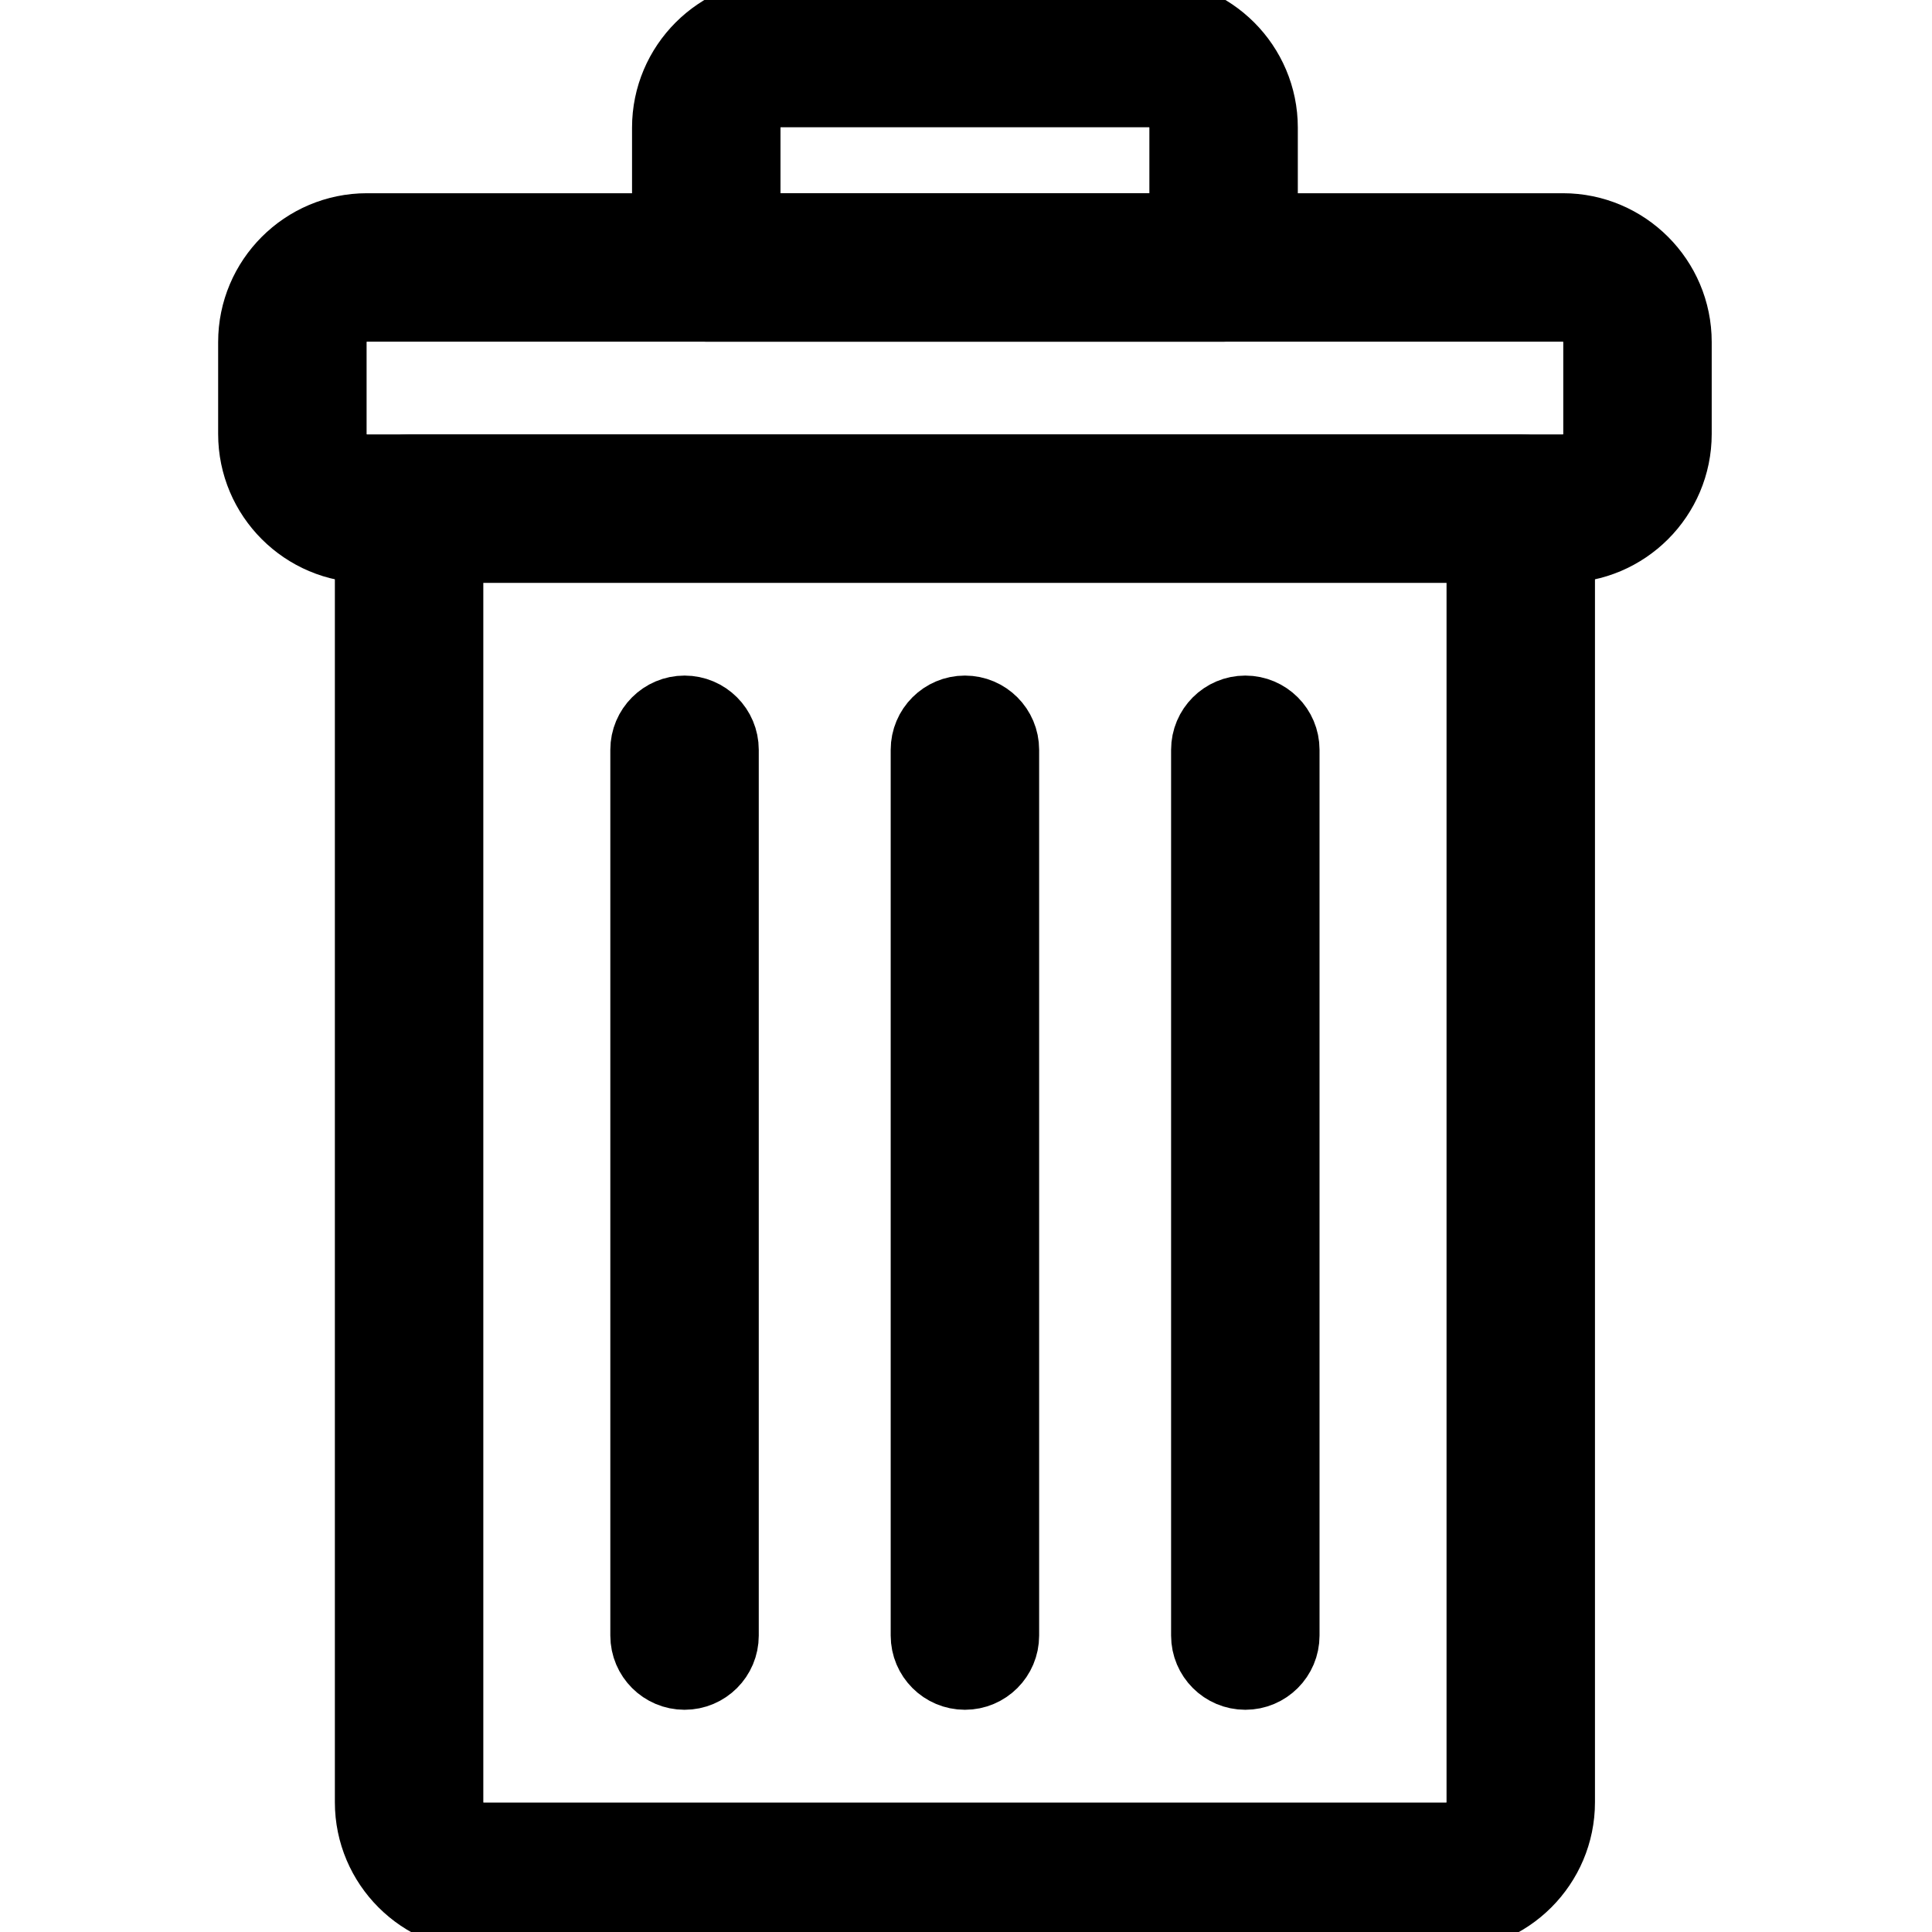
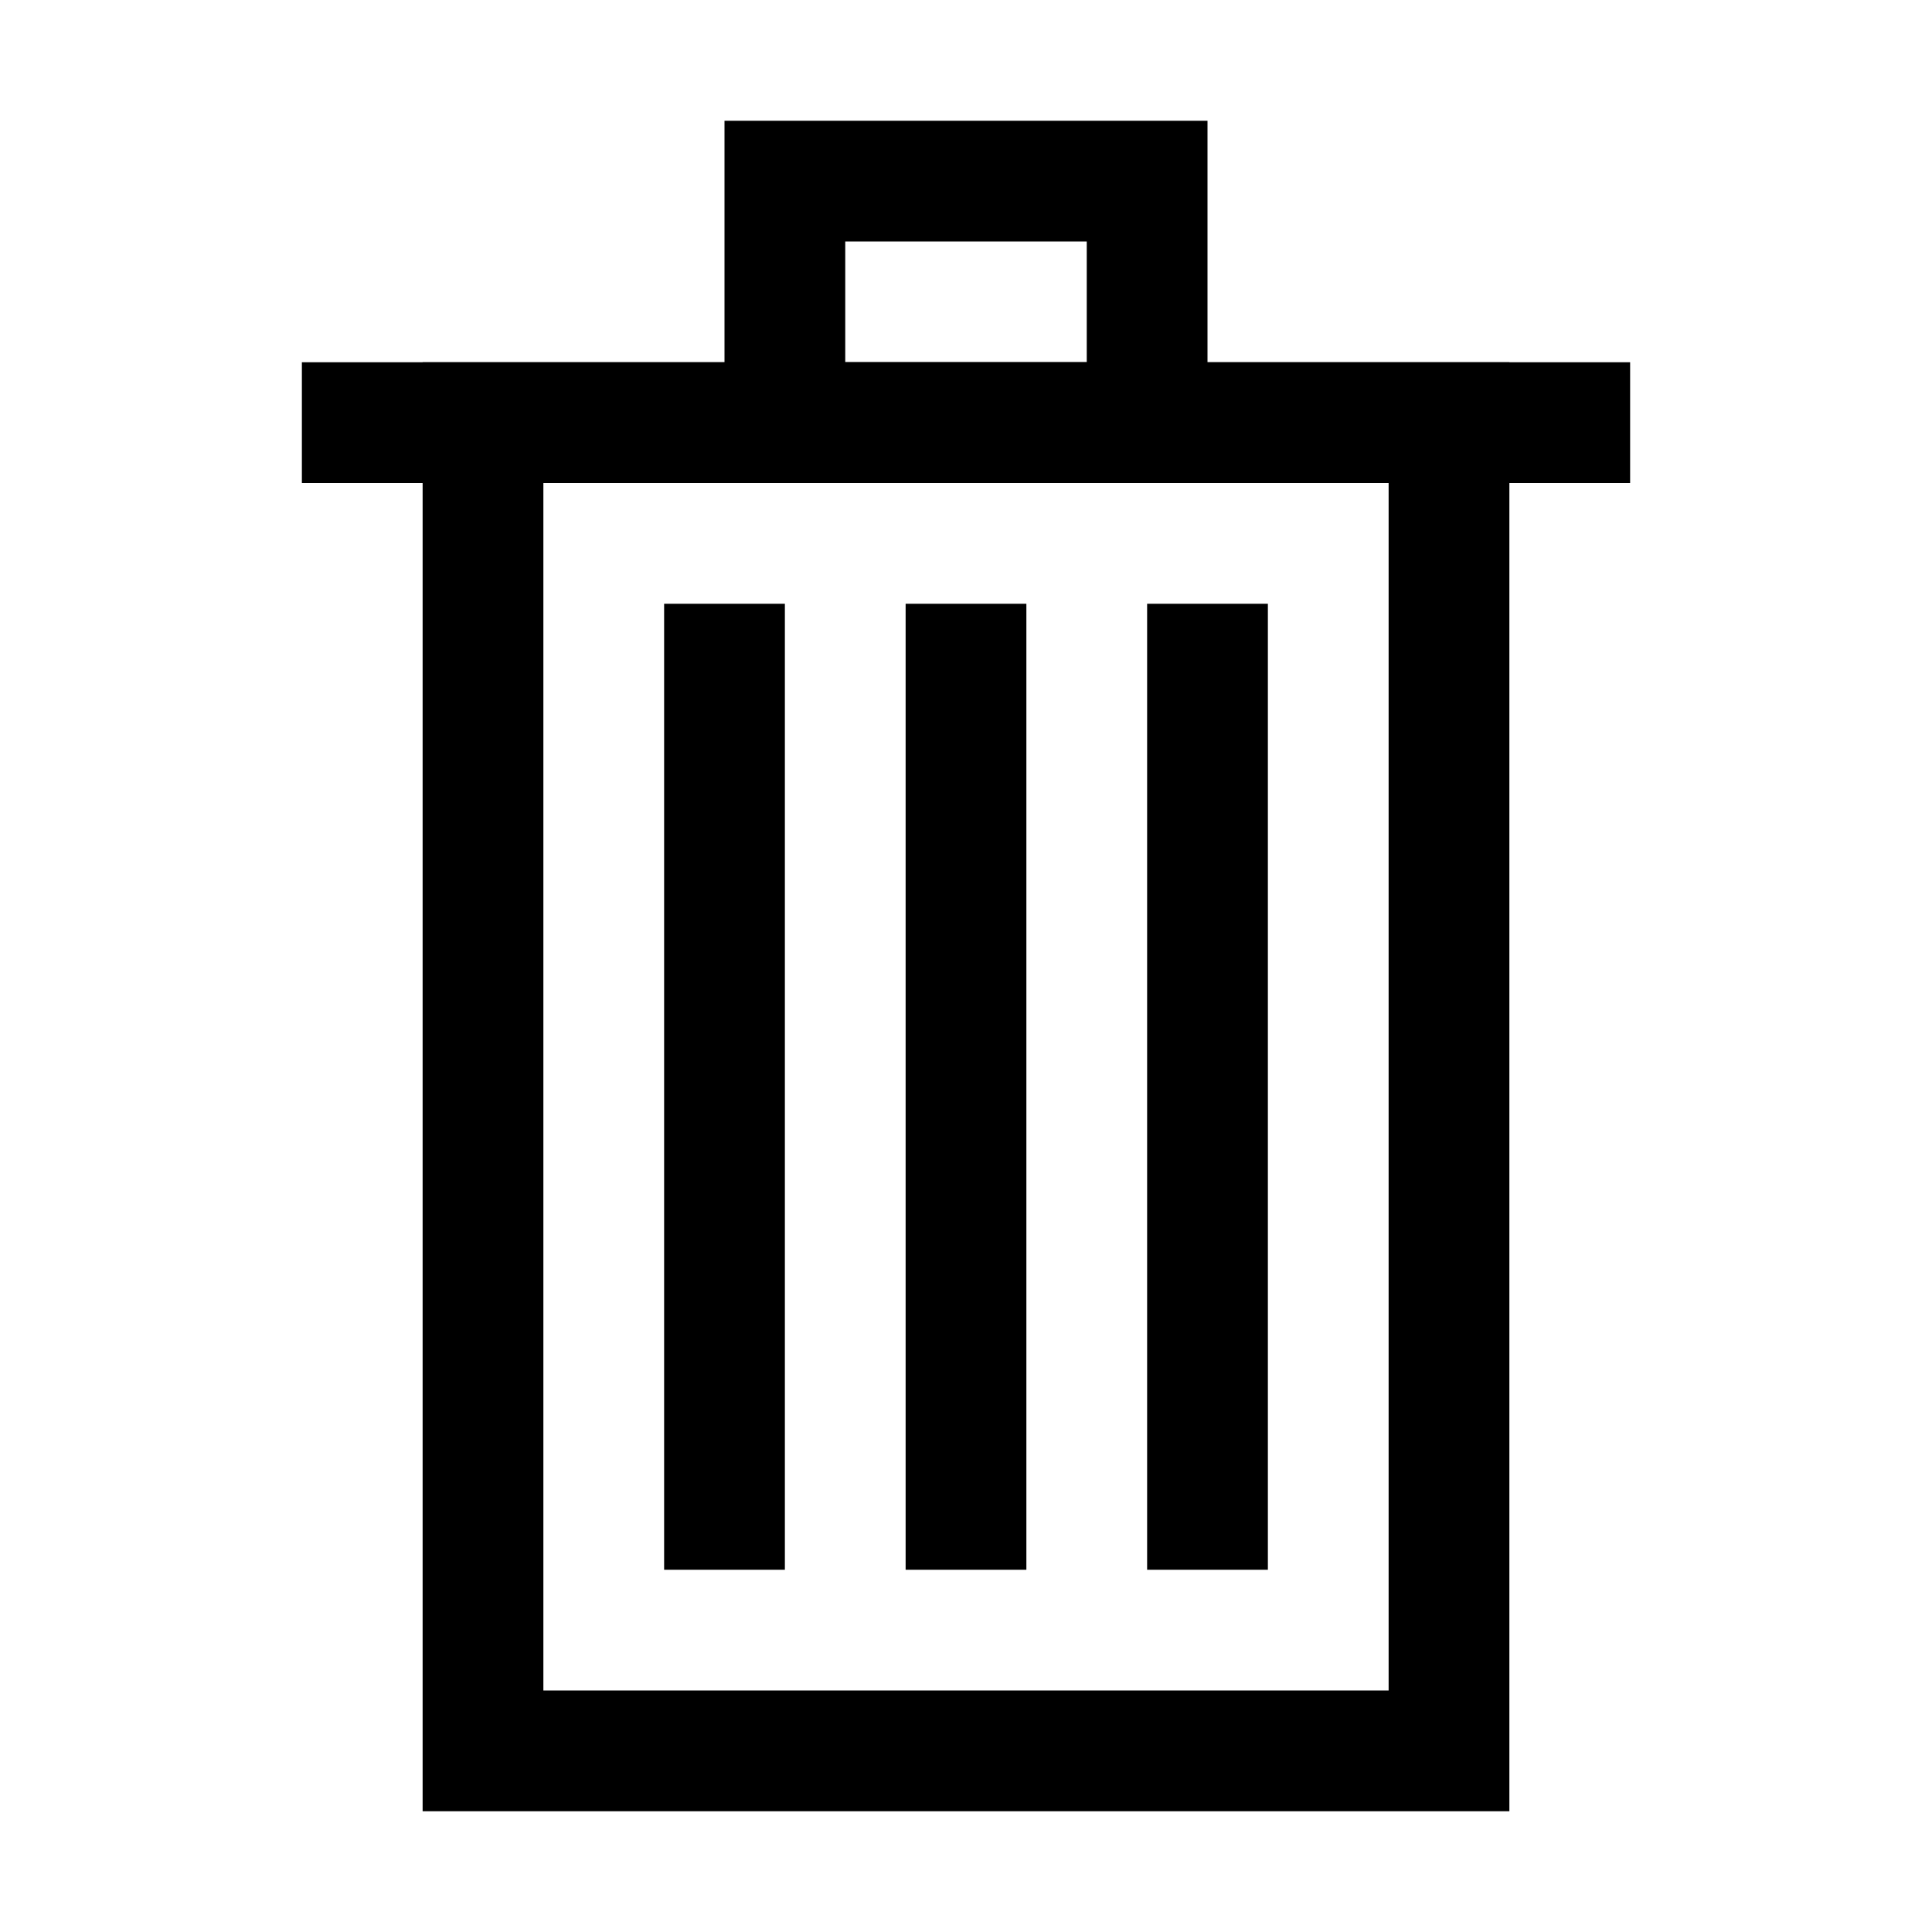
- <svg xmlns="http://www.w3.org/2000/svg" version="1.1" viewBox="0 0 256 256" xml:space="preserve">
-   <g style="stroke: currentColor; stroke-width: 3; stroke-dasharray: none; stroke-linecap: butt; stroke-linejoin: miter; stroke-miterlimit: 10; fill: none; fill-rule: nonzero; opacity: 1;" transform="translate(1.406593 1.406593) scale(2.81 2.81)">
-     <path d="M 67.692 90 H 22.308 c -3.042 0 -5.518 -2.476 -5.518 -5.518 v -61 c 0 -1.104 0.896 -2 2 -2 h 52.42 c 1.104 0 2 0.896 2 2 v 61 C 73.21 87.524 70.734 90 67.692 90 z M 20.79 25.482 v 59 c 0 0.837 0.681 1.518 1.518 1.518 h 45.385 c 0.837 0 1.518 -0.681 1.518 -1.518 v -59 H 20.79 z" style="stroke: currentColor; stroke-width: 3; stroke-dasharray: none; stroke-linecap: butt; stroke-linejoin: miter; stroke-miterlimit: 10; fill: rgb(0,0,0); fill-rule: nonzero; opacity: 1;" transform=" matrix(1 0 0 1 0 0) " stroke-linecap="round" />
-     <path d="M 73.196 25.482 H 16.804 c -3.042 0 -5.518 -2.475 -5.518 -5.518 v -4.335 c 0 -3.042 2.475 -5.518 5.518 -5.518 h 56.393 c 3.042 0 5.518 2.475 5.518 5.518 v 4.335 C 78.714 23.007 76.238 25.482 73.196 25.482 z M 16.804 14.112 c -0.837 0 -1.518 0.681 -1.518 1.518 v 4.335 c 0 0.837 0.681 1.518 1.518 1.518 h 56.393 c 0.837 0 1.518 -0.681 1.518 -1.518 v -4.335 c 0 -0.837 -0.681 -1.518 -1.518 -1.518 H 16.804 z" style="stroke: currentColor; stroke-width: 3; stroke-dasharray: none; stroke-linecap: butt; stroke-linejoin: miter; stroke-miterlimit: 10; fill: rgb(0,0,0); fill-rule: nonzero; opacity: 1;" transform=" matrix(1 0 0 1 0 0) " stroke-linecap="round" />
-     <path d="M 57.197 14.112 H 32.803 c -1.104 0 -2 -0.896 -2 -2 V 5.518 C 30.803 2.476 33.278 0 36.321 0 h 17.358 c 3.043 0 5.519 2.476 5.519 5.518 v 6.594 C 59.197 13.216 58.302 14.112 57.197 14.112 z M 34.803 10.112 h 20.395 V 5.518 C 55.197 4.681 54.516 4 53.679 4 H 36.321 c -0.837 0 -1.518 0.681 -1.518 1.518 V 10.112 z" style="stroke: currentColor; stroke-width: 3; stroke-dasharray: none; stroke-linecap: butt; stroke-linejoin: miter; stroke-miterlimit: 10; fill: rgb(0,0,0); fill-rule: nonzero; opacity: 1;" transform=" matrix(1 0 0 1 0 0) " stroke-linecap="round" />
-     <path d="M 45 78.624 c -1.104 0 -2 -0.896 -2 -2 V 34.856 c 0 -1.104 0.896 -2 2 -2 s 2 0.896 2 2 v 41.768 C 47 77.729 46.104 78.624 45 78.624 z" style="stroke: currentColor; stroke-width: 3; stroke-dasharray: none; stroke-linecap: butt; stroke-linejoin: miter; stroke-miterlimit: 10; fill: rgb(0,0,0); fill-rule: nonzero; opacity: 1;" transform=" matrix(1 0 0 1 0 0) " stroke-linecap="round" />
-     <path d="M 58.222 78.624 c -1.104 0 -2 -0.896 -2 -2 V 34.856 c 0 -1.104 0.896 -2 2 -2 s 2 0.896 2 2 v 41.768 C 60.222 77.729 59.326 78.624 58.222 78.624 z" style="stroke: currentColor; stroke-width: 3; stroke-dasharray: none; stroke-linecap: butt; stroke-linejoin: miter; stroke-miterlimit: 10; fill: rgb(0,0,0); fill-rule: nonzero; opacity: 1;" transform=" matrix(1 0 0 1 0 0) " stroke-linecap="round" />
-     <path d="M 31.779 78.624 c -1.104 0 -2 -0.896 -2 -2 V 34.856 c 0 -1.104 0.896 -2 2 -2 s 2 0.896 2 2 v 41.768 C 33.779 77.729 32.883 78.624 31.779 78.624 z" style="stroke: currentColor; stroke-width: 3; stroke-dasharray: none; stroke-linecap: butt; stroke-linejoin: miter; stroke-miterlimit: 10; fill: rgb(0,0,0); fill-rule: nonzero; opacity: 1;" transform=" matrix(1 0 0 1 0 0) " stroke-linecap="round" />
-   </g>
+ <svg xmlns="http://www.w3.org/2000/svg" viewBox="0 0 32 32" id="icons" version="1.0" xml:space="preserve">
+   <style type="text/css">
+ 	.st0{fill:none;stroke:currentColor;stroke-width:2;stroke-miterlimit:10;}
+ </style>
+   <rect class="st0" height="22" id="XMLID_14_" width="16" x="8" y="7" />
+   <line class="st0" id="XMLID_4_" x1="16" x2="16" y1="10" y2="26" />
+   <line class="st0" id="XMLID_118_" x1="20" x2="20" y1="10" y2="26" />
+   <line class="st0" id="XMLID_3_" x1="12" x2="12" y1="10" y2="26" />
+   <line class="st0" id="XMLID_5_" x1="5" x2="27" y1="7" y2="7" />
+   <rect class="st0" height="4" id="XMLID_6_" width="6" x="13" y="3" />
+   <g id="XMLID_386_" />
</svg>
